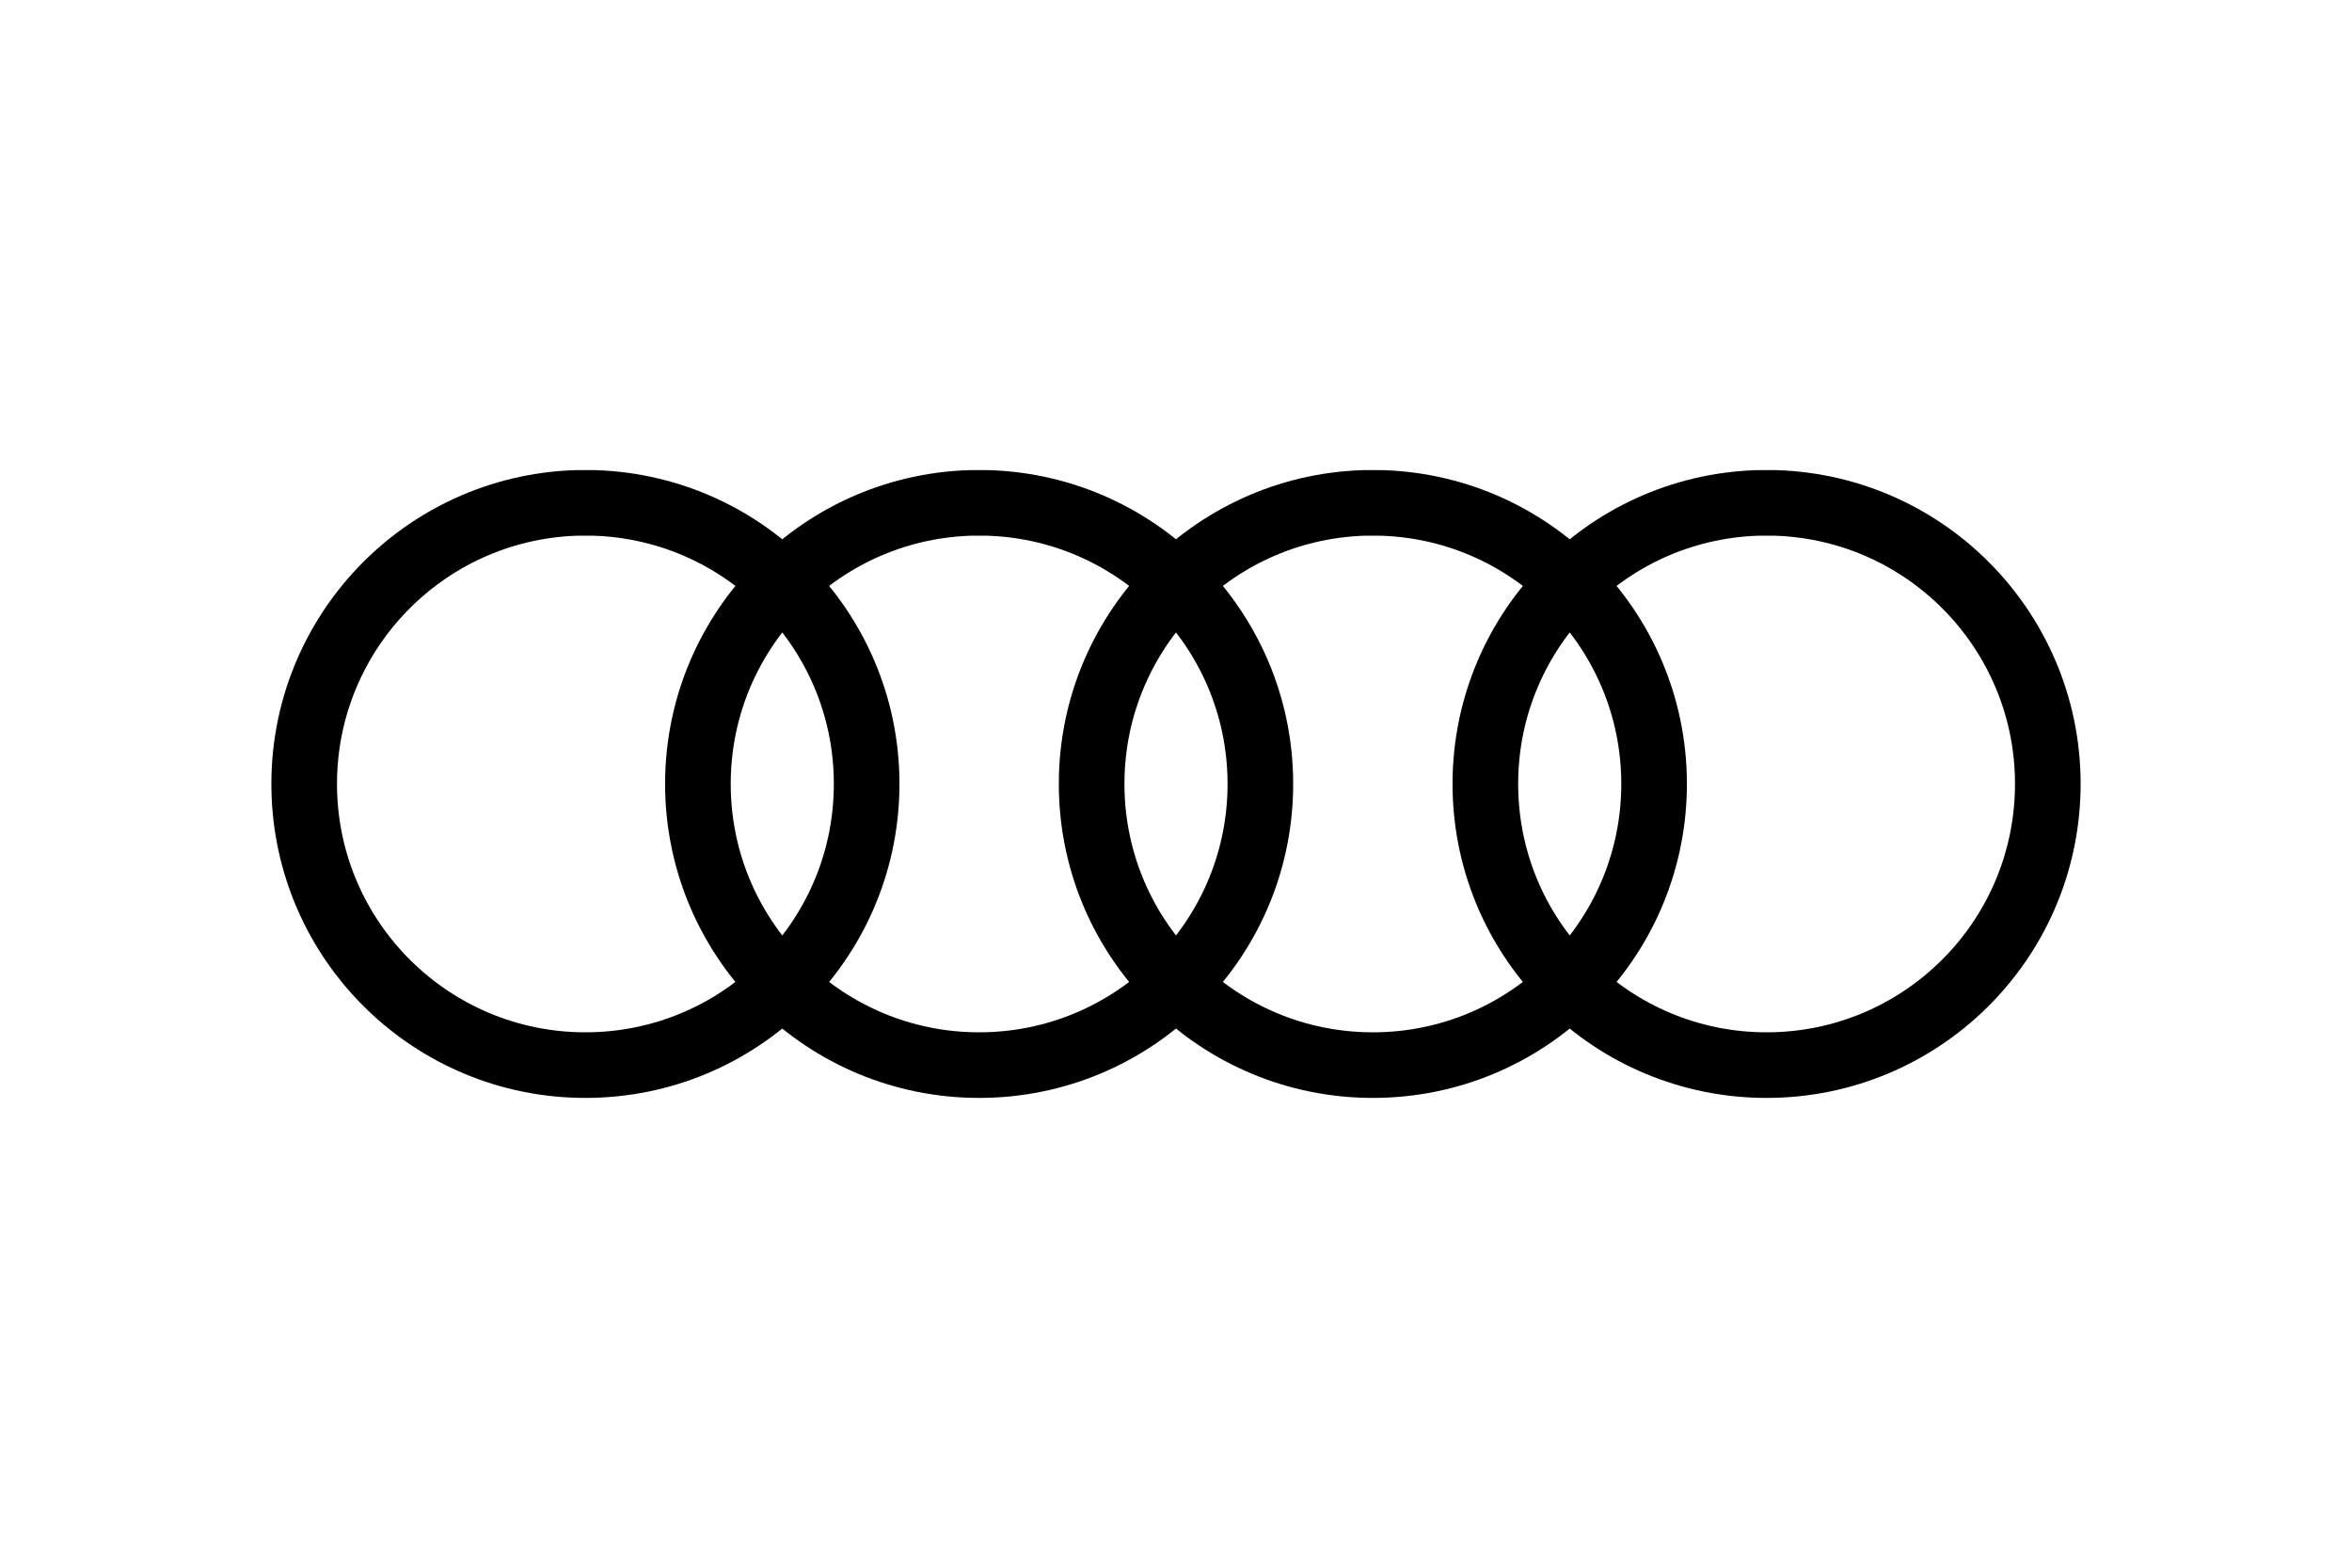
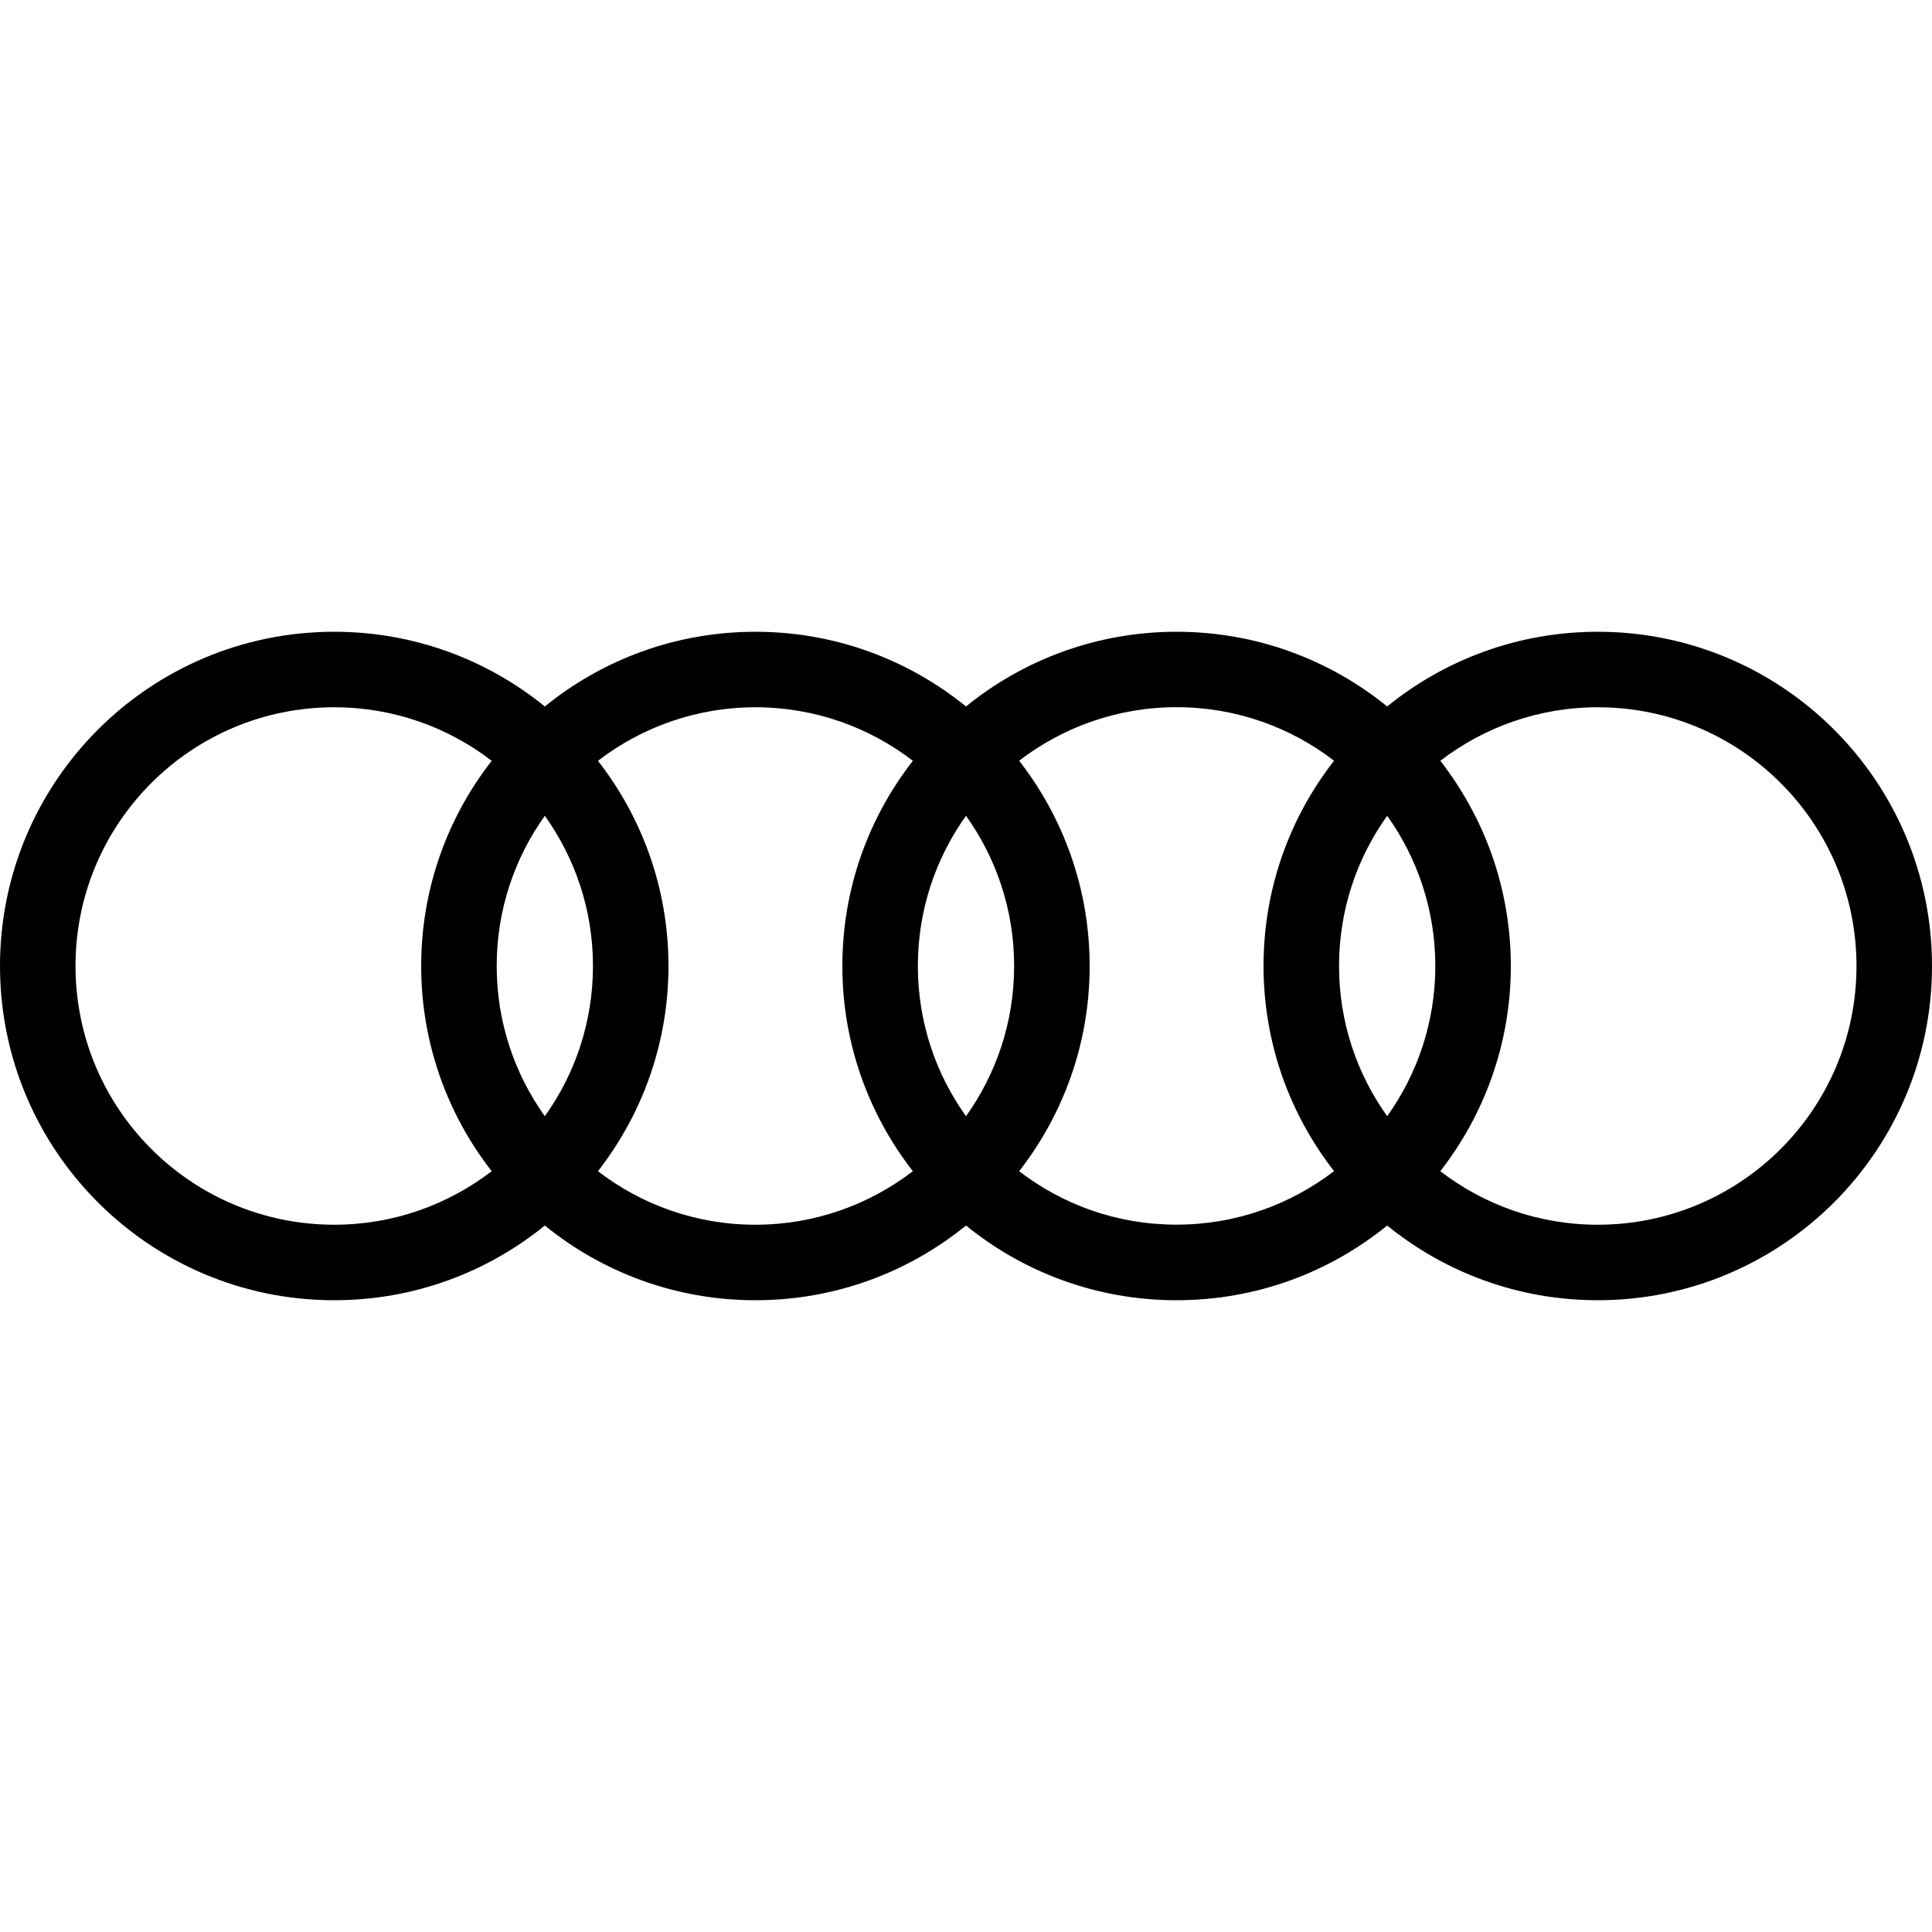
- <svg xmlns="http://www.w3.org/2000/svg" height="800" width="1200" viewBox="-28.95 -16.737 250.898 100.42">
-   <path d="M32.499 3.5a30 30 0 102 0zm42 0a30 30 0 102 0zm42 0a30 30 0 102 0zm42 0a30 30 0 102 0z" stroke-width="7" stroke="#000" fill="none" />
+ <svg xmlns="http://www.w3.org/2000/svg" role="img" viewBox="0 0 24 24">
+   <path d="M19.848,7.848c-0.992,0-1.902,0.348-2.616,0.928c-0.714-0.58-1.624-0.928-2.616-0.928 c-0.992,0-1.902,0.348-2.616,0.928c-0.714-0.58-1.624-0.928-2.616-0.928c-0.992,0-1.902,0.348-2.616,0.928 c-0.714-0.58-1.624-0.928-2.616-0.928C1.859,7.848,0,9.707,0,12s1.859,4.152,4.152,4.152c0.992,0,1.902-0.348,2.616-0.928 c0.714,0.58,1.624,0.928,2.616,0.928c0.992,0,1.902-0.348,2.616-0.928c0.714,0.58,1.624,0.928,2.616,0.928 c0.992,0,1.902-0.348,2.616-0.928c0.714,0.58,1.624,0.928,2.616,0.928C22.141,16.152,24,14.293,24,12S22.141,7.848,19.848,7.848z M17.232,13.866c-0.376-0.526-0.598-1.17-0.598-1.866c0-0.696,0.222-1.34,0.598-1.866c0.376,0.526,0.598,1.17,0.598,1.866 C17.83,12.696,17.608,13.34,17.232,13.866z M12,13.866c-0.376-0.526-0.598-1.17-0.598-1.866c0-0.696,0.222-1.34,0.598-1.866 c0.376,0.526,0.598,1.17,0.598,1.866C12.598,12.696,12.376,13.34,12,13.866z M6.768,13.866C6.392,13.34,6.17,12.696,6.17,12 c0-0.696,0.222-1.34,0.598-1.866C7.144,10.66,7.366,11.304,7.366,12C7.366,12.696,7.144,13.34,6.768,13.866z M0.938,12 c0-1.775,1.439-3.214,3.214-3.214c0.736,0,1.414,0.248,1.956,0.665C5.56,10.154,5.232,11.039,5.232,12 c0,0.961,0.328,1.846,0.876,2.549c-0.542,0.416-1.22,0.665-1.956,0.665C2.377,15.214,0.938,13.775,0.938,12z M7.428,14.549 C7.976,13.846,8.304,12.961,8.304,12c0-0.961-0.328-1.846-0.876-2.549c0.542-0.416,1.22-0.665,1.956-0.665 c0.736,0,1.414,0.248,1.956,0.665c-0.549,0.704-0.876,1.588-0.876,2.549c0,0.961,0.328,1.846,0.876,2.549 c-0.542,0.416-1.22,0.665-1.956,0.665C8.648,15.214,7.97,14.966,7.428,14.549z M12.66,14.549c0.549-0.704,0.876-1.588,0.876-2.549 c0-0.961-0.328-1.846-0.876-2.55c0.542-0.416,1.22-0.665,1.956-0.665s1.414,0.248,1.956,0.665 c-0.549,0.704-0.876,1.588-0.876,2.549c0,0.961,0.328,1.846,0.876,2.549c-0.542,0.416-1.22,0.665-1.956,0.665 C13.88,15.214,13.202,14.966,12.66,14.549z M19.848,15.214c-0.736,0-1.414-0.248-1.956-0.665c0.548-0.704,0.876-1.588,0.876-2.549 c0-0.961-0.328-1.846-0.876-2.549c0.542-0.416,1.22-0.665,1.956-0.665c1.775,0,3.214,1.439,3.214,3.214 S21.623,15.214,19.848,15.214z" />
</svg>
